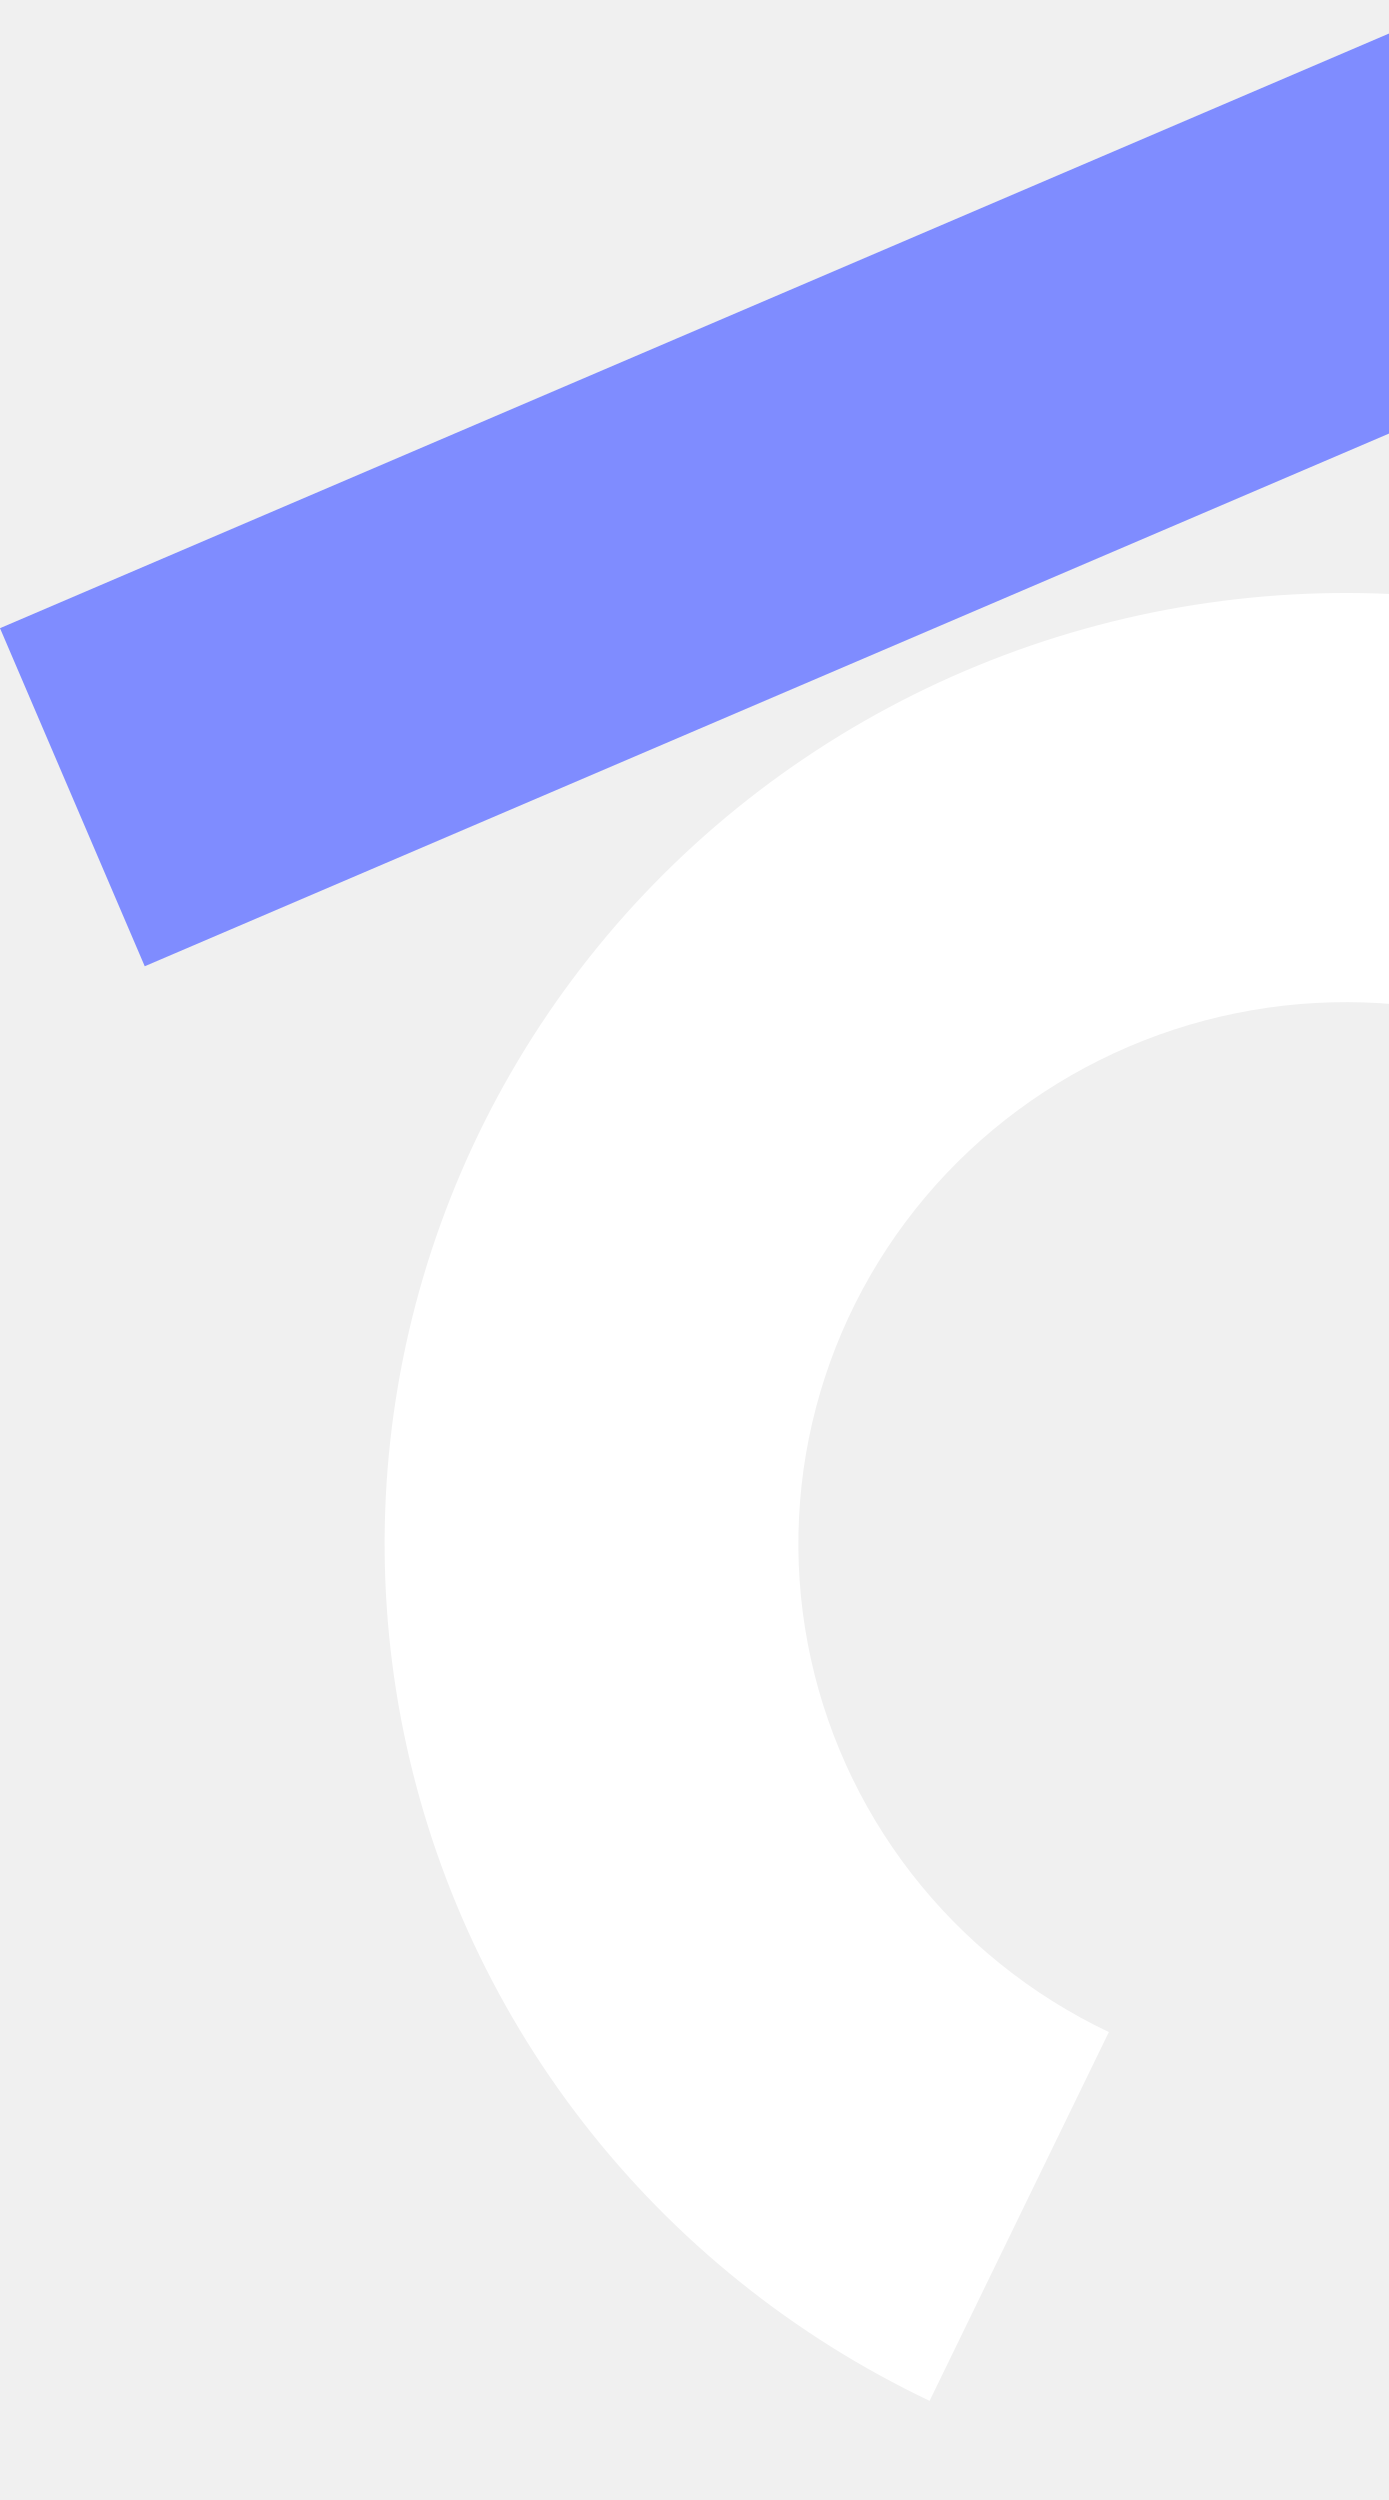
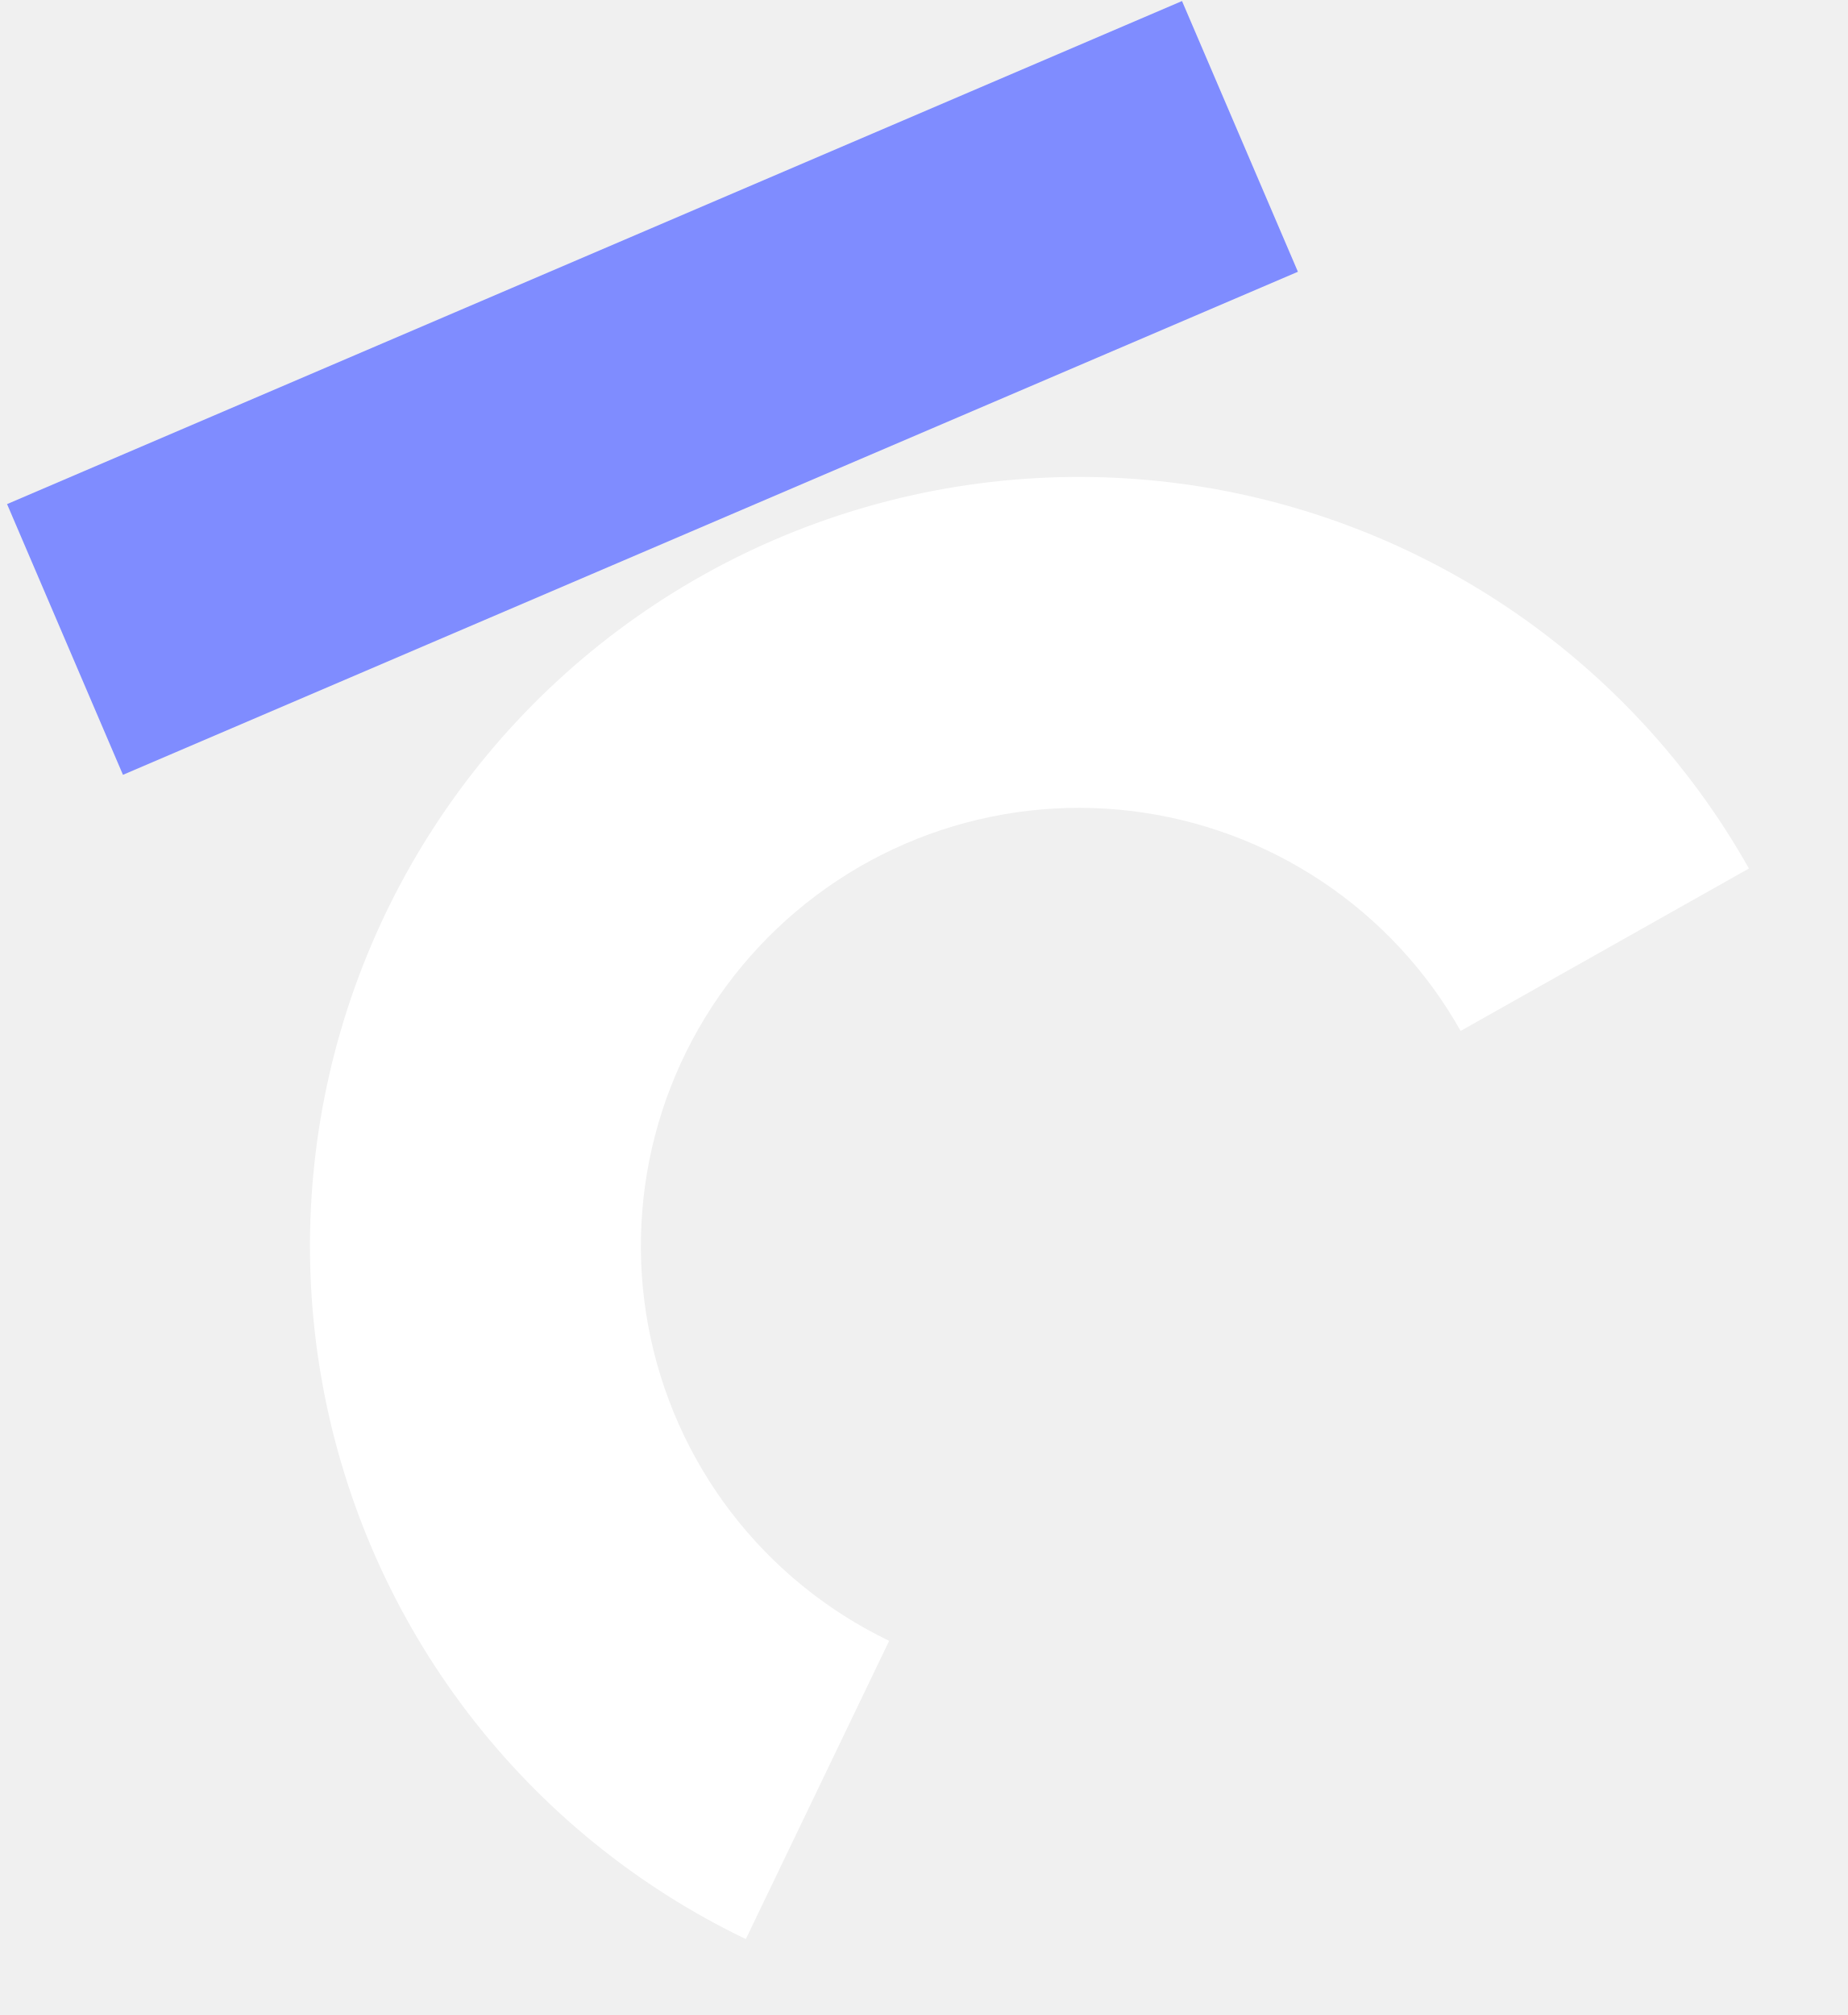
- <svg xmlns="http://www.w3.org/2000/svg" width="65" height="117" viewBox="0 0 65 117" fill="none">
-   <rect y="29.399" width="74.701" height="17.211" transform="rotate(-23.1765 0 29.3994)" fill="#7F8CFF" />
-   <path d="M102.207 50.41C98.739 44.322 93.869 39.128 87.993 35.247C82.117 31.366 75.4 28.908 68.384 28.072C61.369 27.236 54.253 28.045 47.613 30.434C40.973 32.824 34.995 36.726 30.163 41.824C25.332 46.923 21.782 53.076 19.802 59.783C17.823 66.491 17.468 73.566 18.767 80.434C20.066 87.302 22.983 93.772 27.281 99.318C31.579 104.865 37.137 109.332 43.505 112.359L51.894 95.101C48.266 93.377 45.099 90.831 42.651 87.672C40.202 84.512 38.541 80.826 37.801 76.913C37.06 73 37.263 68.97 38.391 65.149C39.518 61.327 41.541 57.822 44.293 54.917C47.045 52.013 50.451 49.79 54.234 48.428C58.017 47.067 62.071 46.606 66.067 47.083C70.064 47.559 73.891 48.959 77.239 51.17C80.586 53.381 83.36 56.34 85.336 59.809L102.207 50.41Z" fill="white" />
+ <svg xmlns="http://www.w3.org/2000/svg" width="155" height="169" viewBox="0 0 155 169" fill="none">
+   <rect x="0.593" y="42.279" width="107.204" height="24.699" transform="rotate(-23.1765 0.592773 42.2793)" fill="#7F8CFF" />
+   <path d="M146.696 72.842C141.725 64.018 134.746 56.488 126.324 50.863C117.901 45.238 108.273 41.675 98.217 40.463C88.162 39.252 77.963 40.425 68.445 43.888C58.928 47.351 50.359 53.007 43.434 60.397C36.509 67.788 31.422 76.705 28.584 86.427C25.746 96.15 25.237 106.404 27.1 116.359C28.962 126.315 33.142 135.692 39.302 143.731C45.463 151.77 53.429 158.246 62.558 162.633L74.581 137.618C69.381 135.119 64.842 131.43 61.333 126.85C57.823 122.27 55.442 116.928 54.381 111.256C53.32 105.585 53.61 99.743 55.226 94.204C56.843 88.665 59.741 83.585 63.687 79.375C67.632 75.164 72.513 71.942 77.935 69.969C83.358 67.996 89.168 67.328 94.897 68.018C100.625 68.709 106.111 70.739 110.909 73.943C115.707 77.148 119.683 81.437 122.515 86.464L146.696 72.842Z" fill="white" />
</svg>
